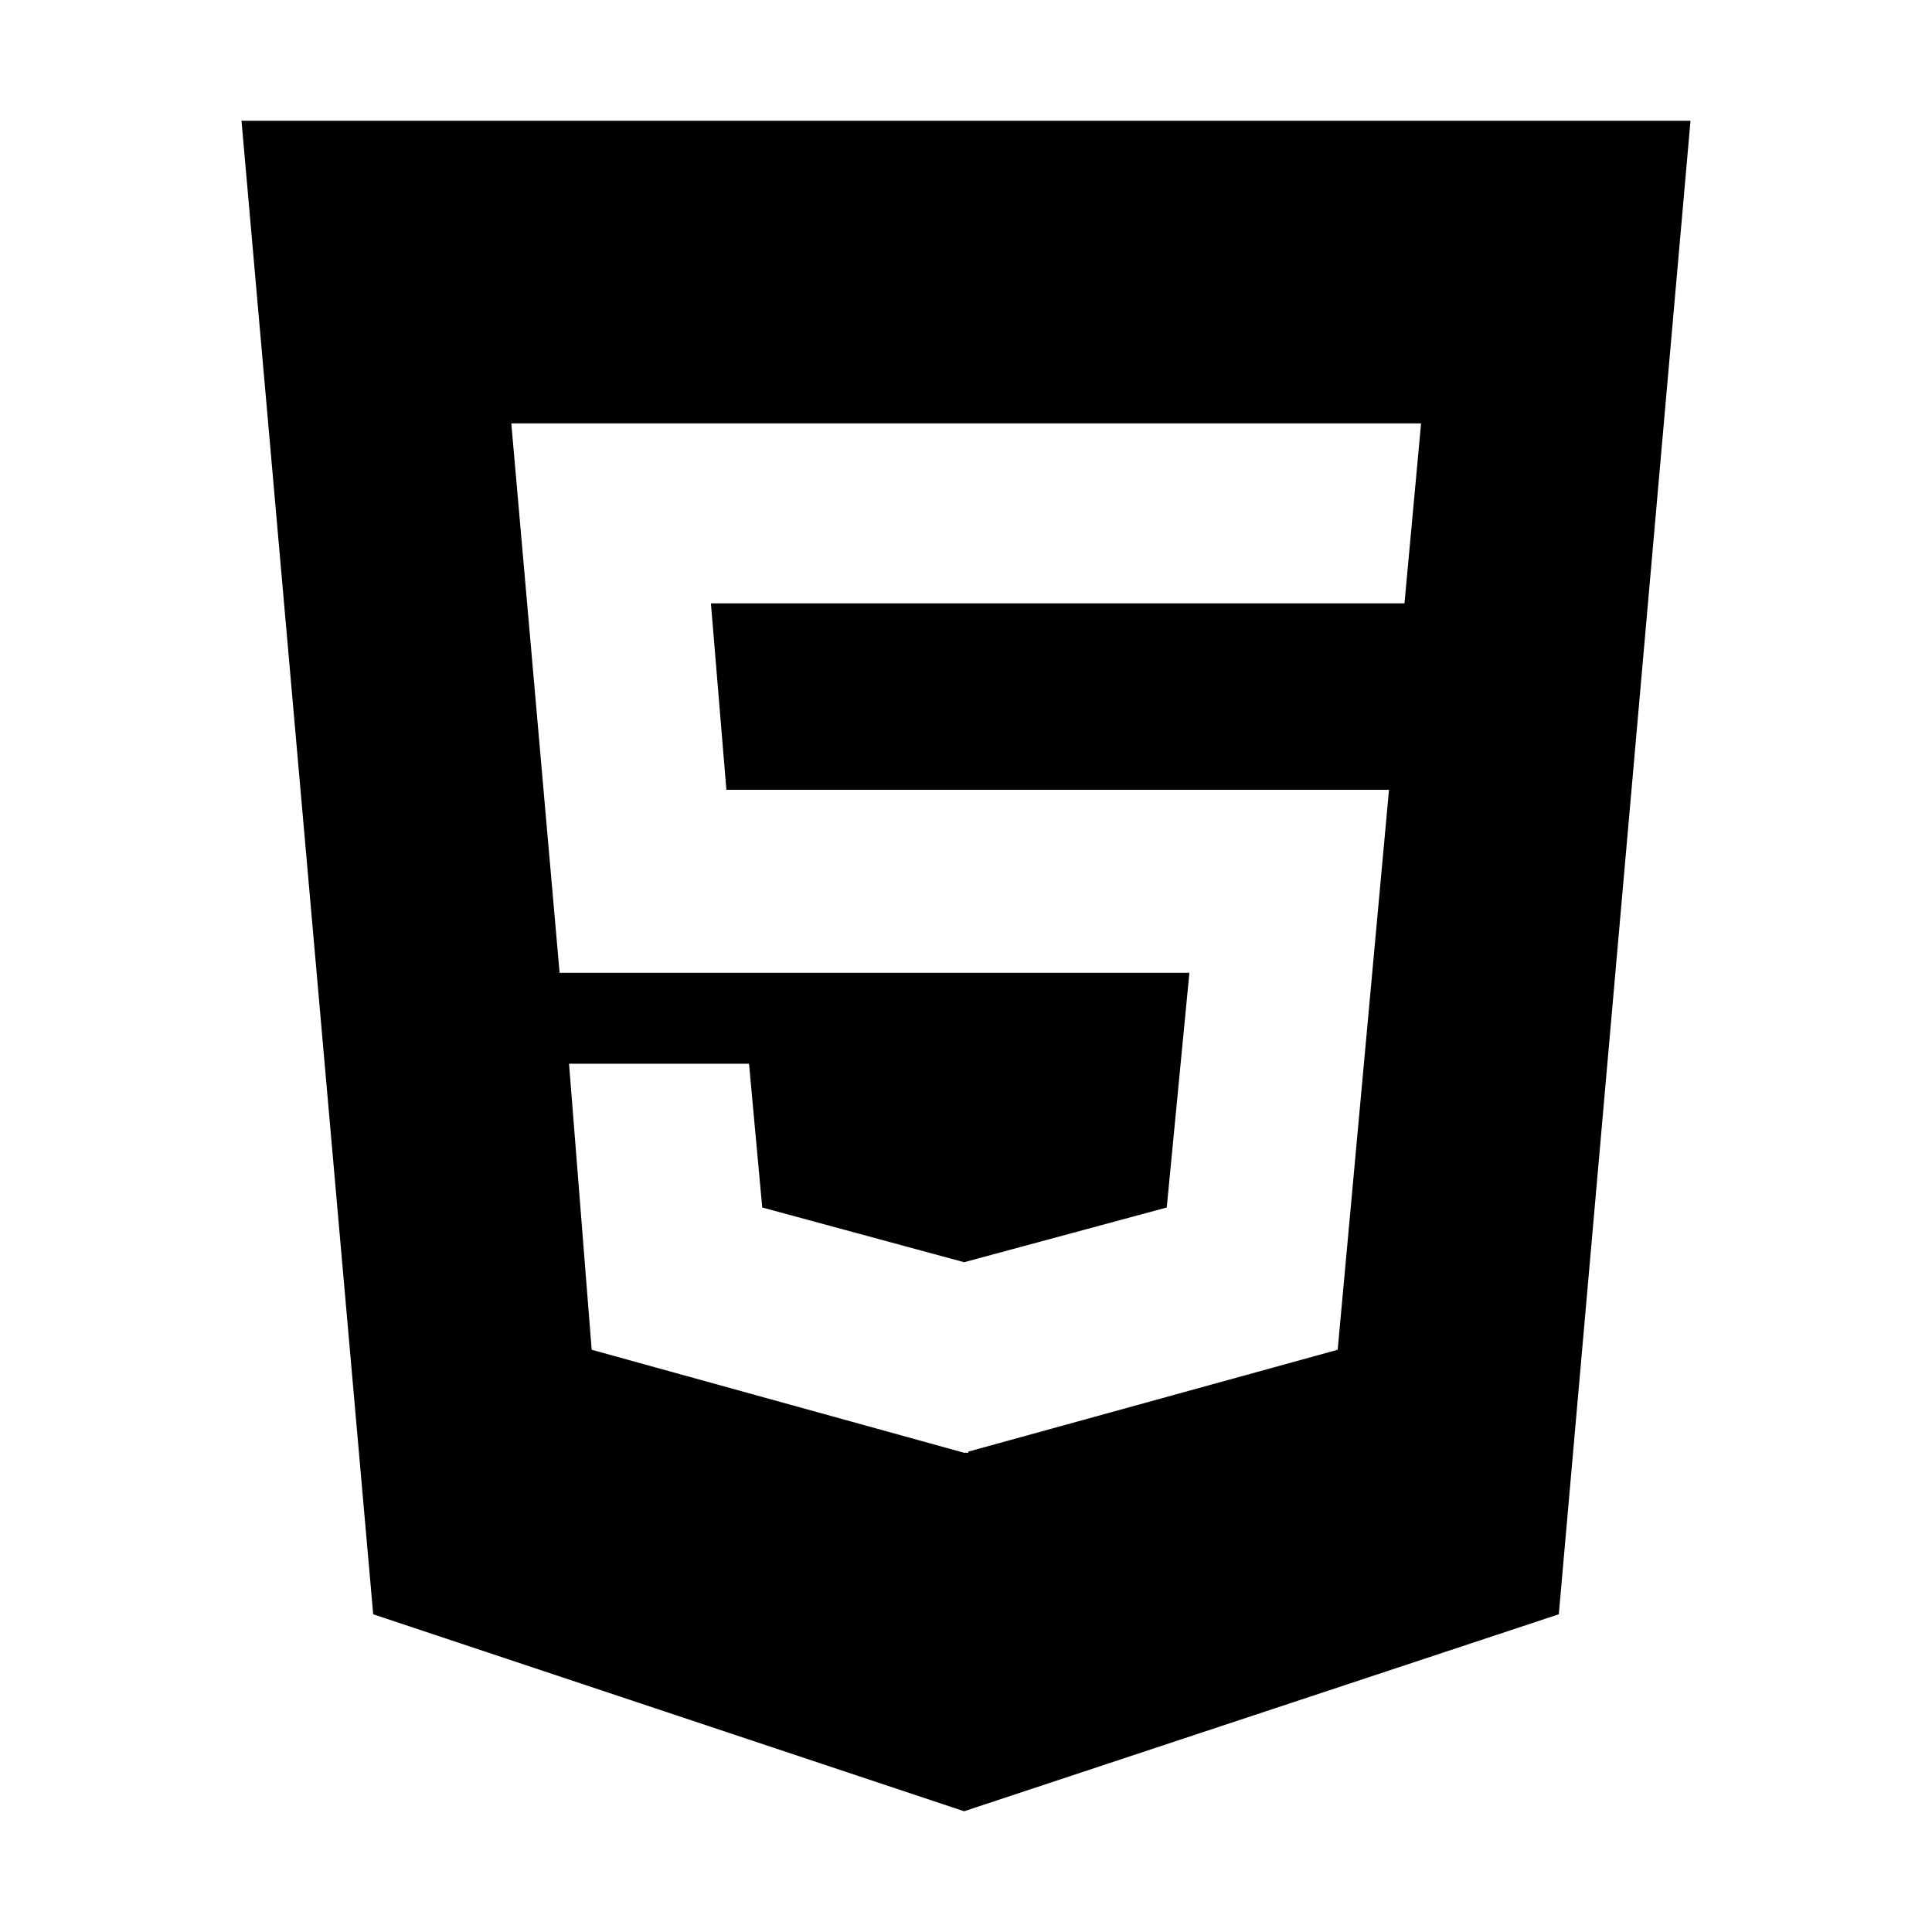
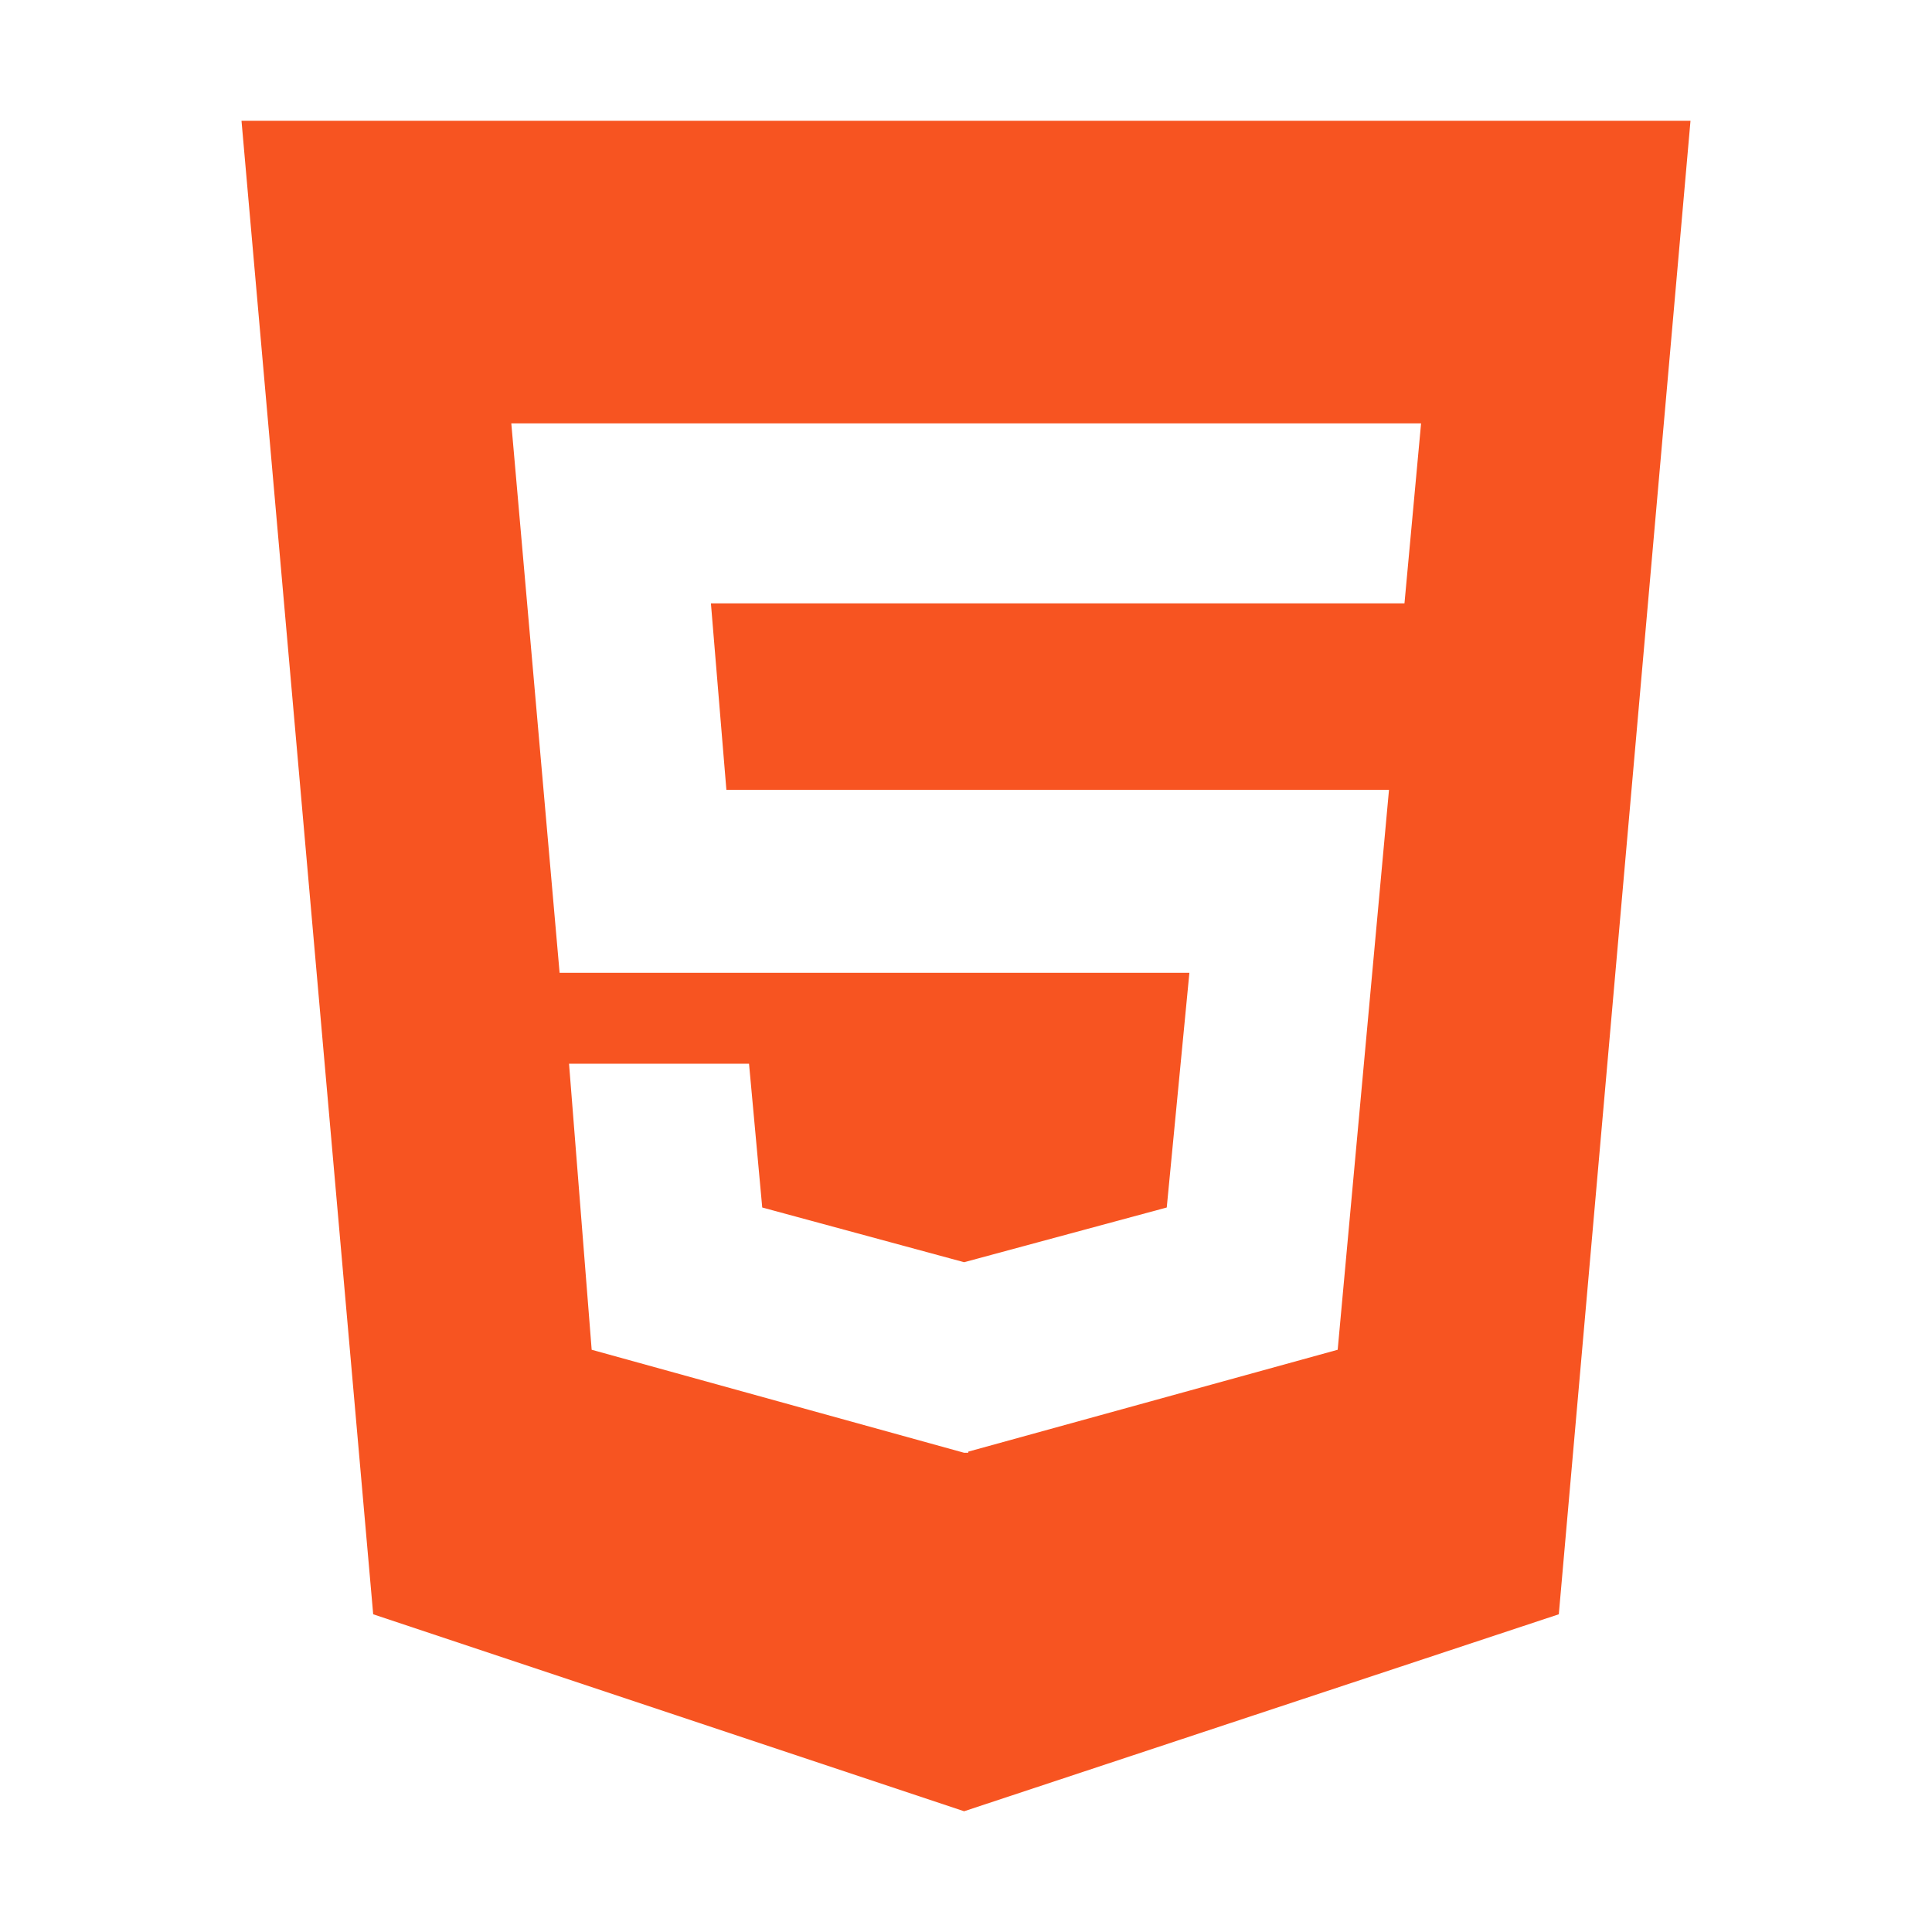
<svg xmlns="http://www.w3.org/2000/svg" width="48" height="48" aria-hidden="true" focusable="false" data-prefix="fab" data-icon="html5" class="svg-inline--fa fa-html5 fa-w-12" role="img" viewBox="0 0 384 512">
-   <path fill="currentColor" d="M0 32l34.9 395.8L191.5 480l157.6-52.2L384 32H0zm308.2 127.9H124.4l4.1 49.4h175.6l-13.6 148.4-97.9 27v.3h-1.1l-98.7-27.3-6-75.8h47.7L138 320l53.5 14.5 53.7-14.5 6-62.2H84.3L71.5 112.2h241.1l-4.4 47.7z" />
+   <path fill="#f75421" d="M0 32l34.9 395.8L191.5 480l157.6-52.2L384 32H0zm308.2 127.9H124.4l4.1 49.4h175.6l-13.6 148.4-97.9 27v.3h-1.1l-98.7-27.3-6-75.8h47.7L138 320l53.5 14.5 53.7-14.5 6-62.2H84.3L71.5 112.2h241.1l-4.4 47.7z" />
</svg>
